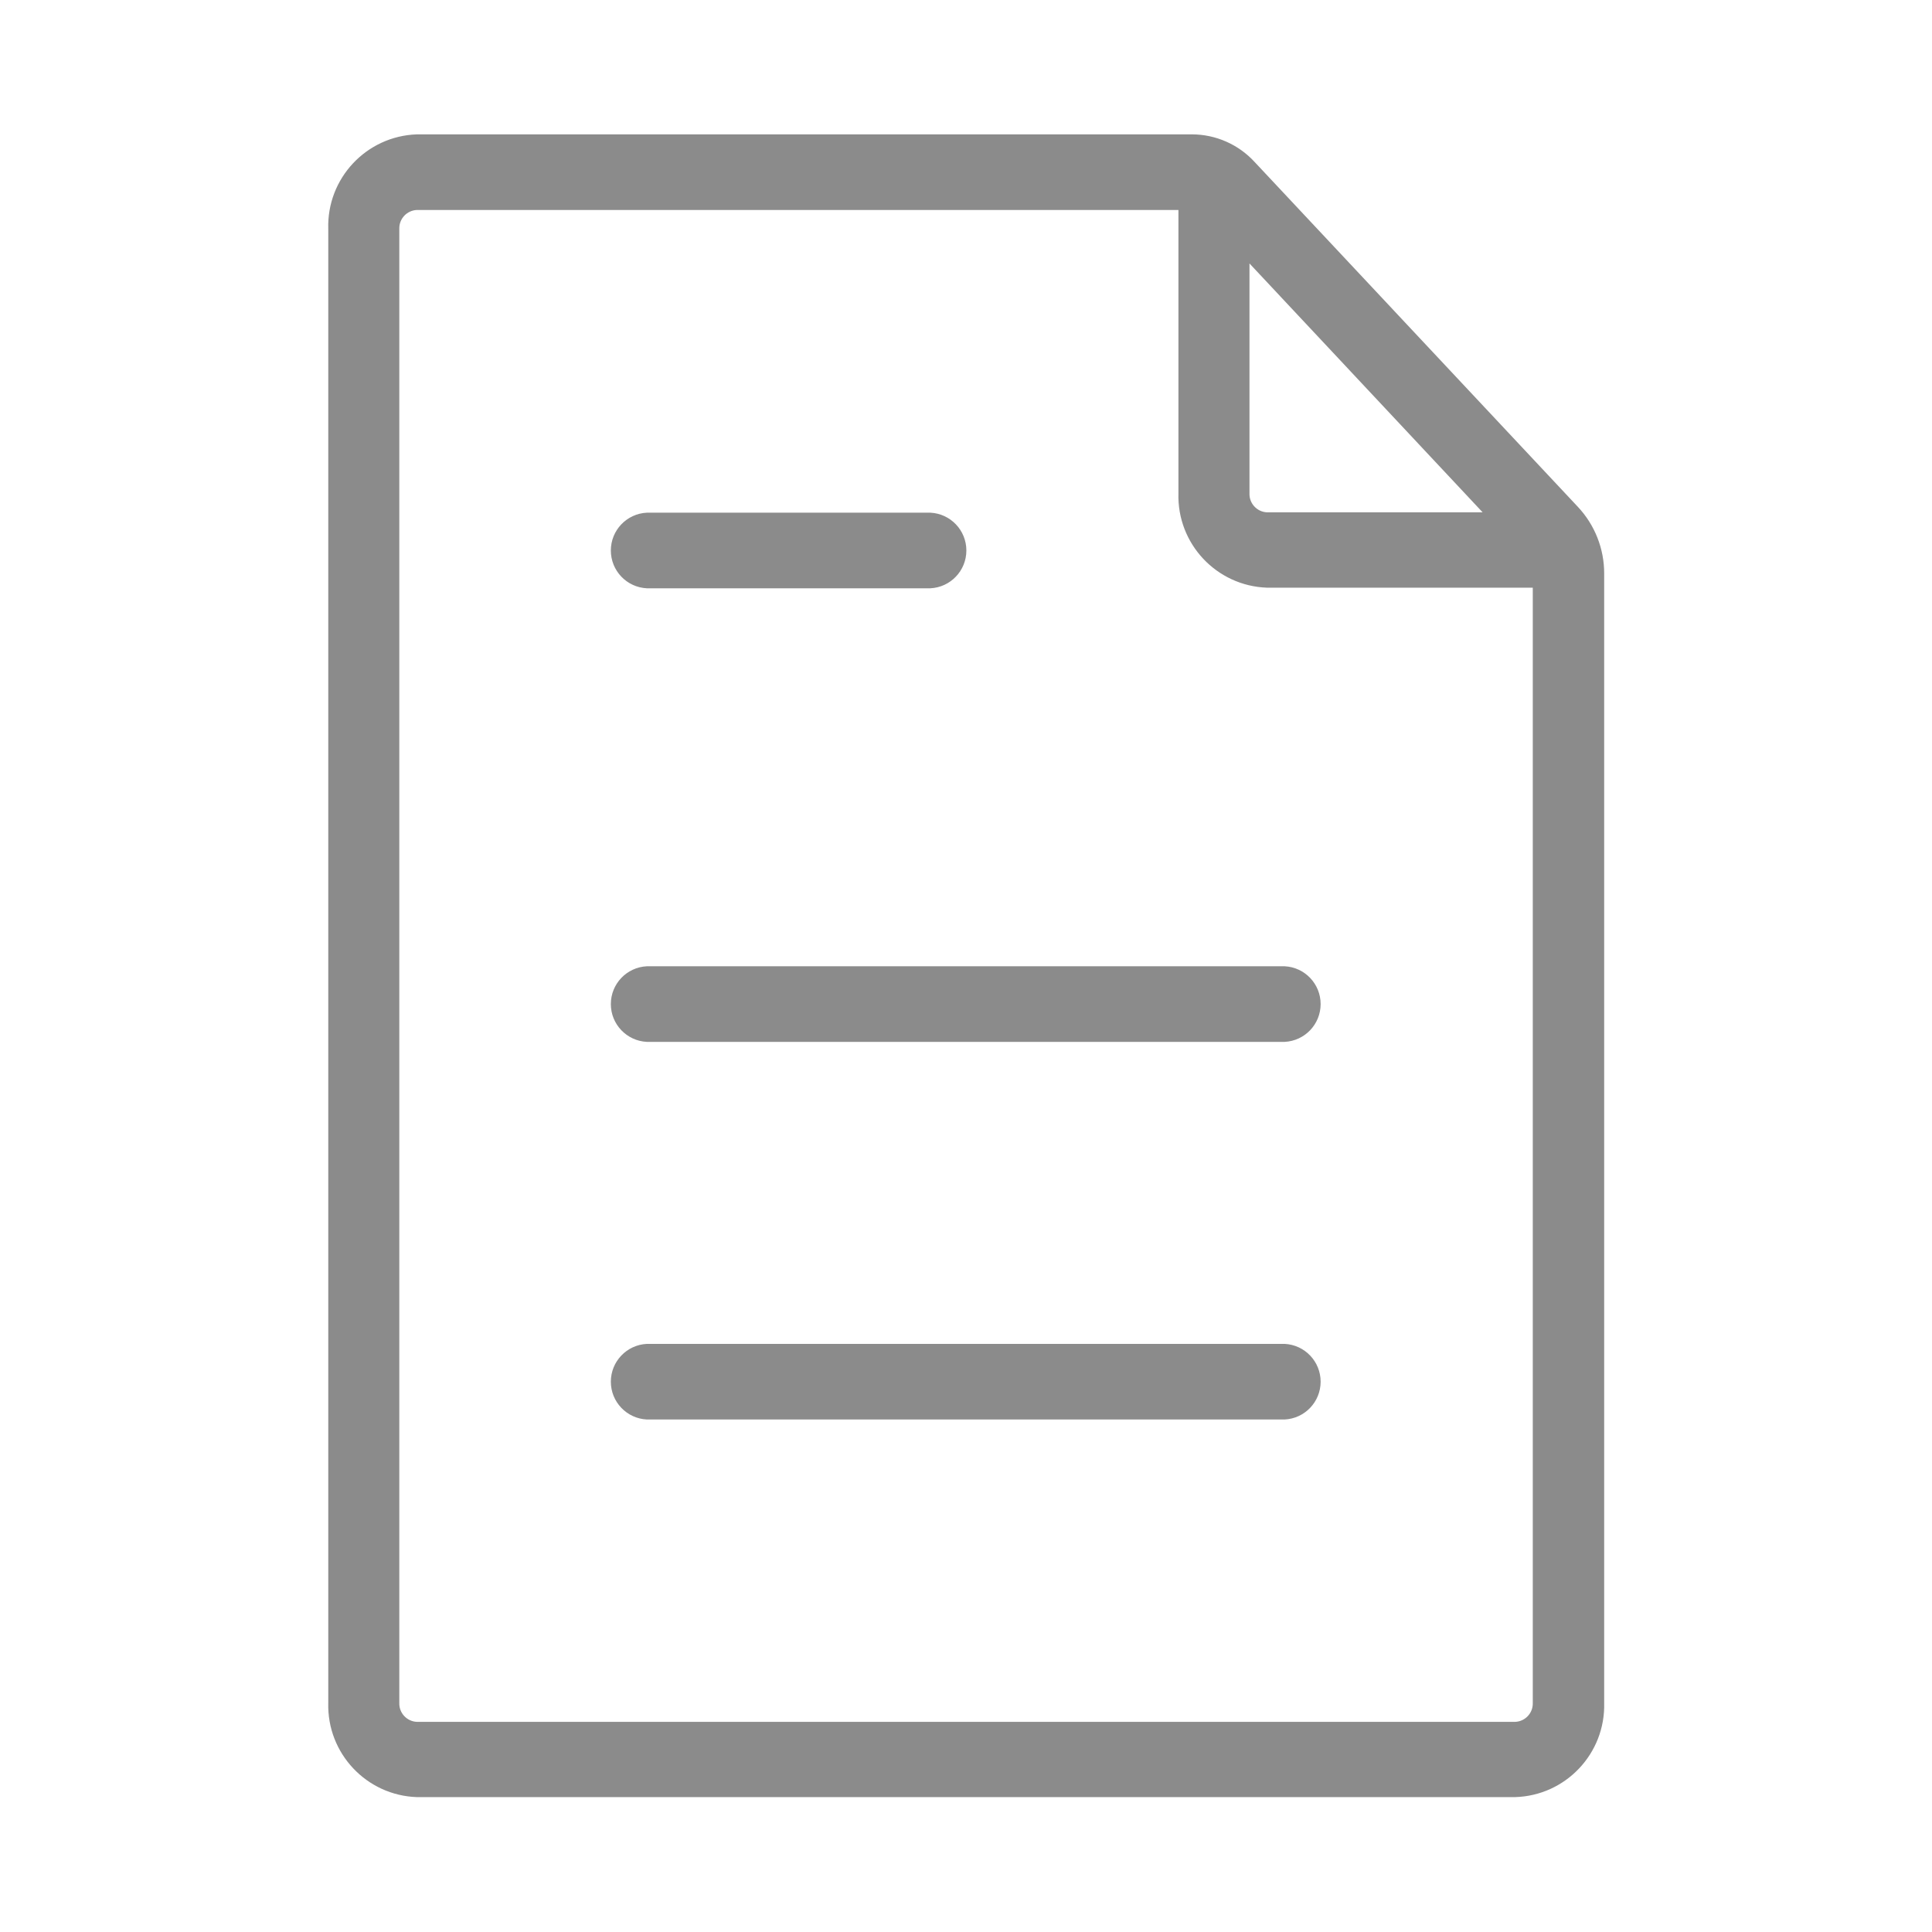
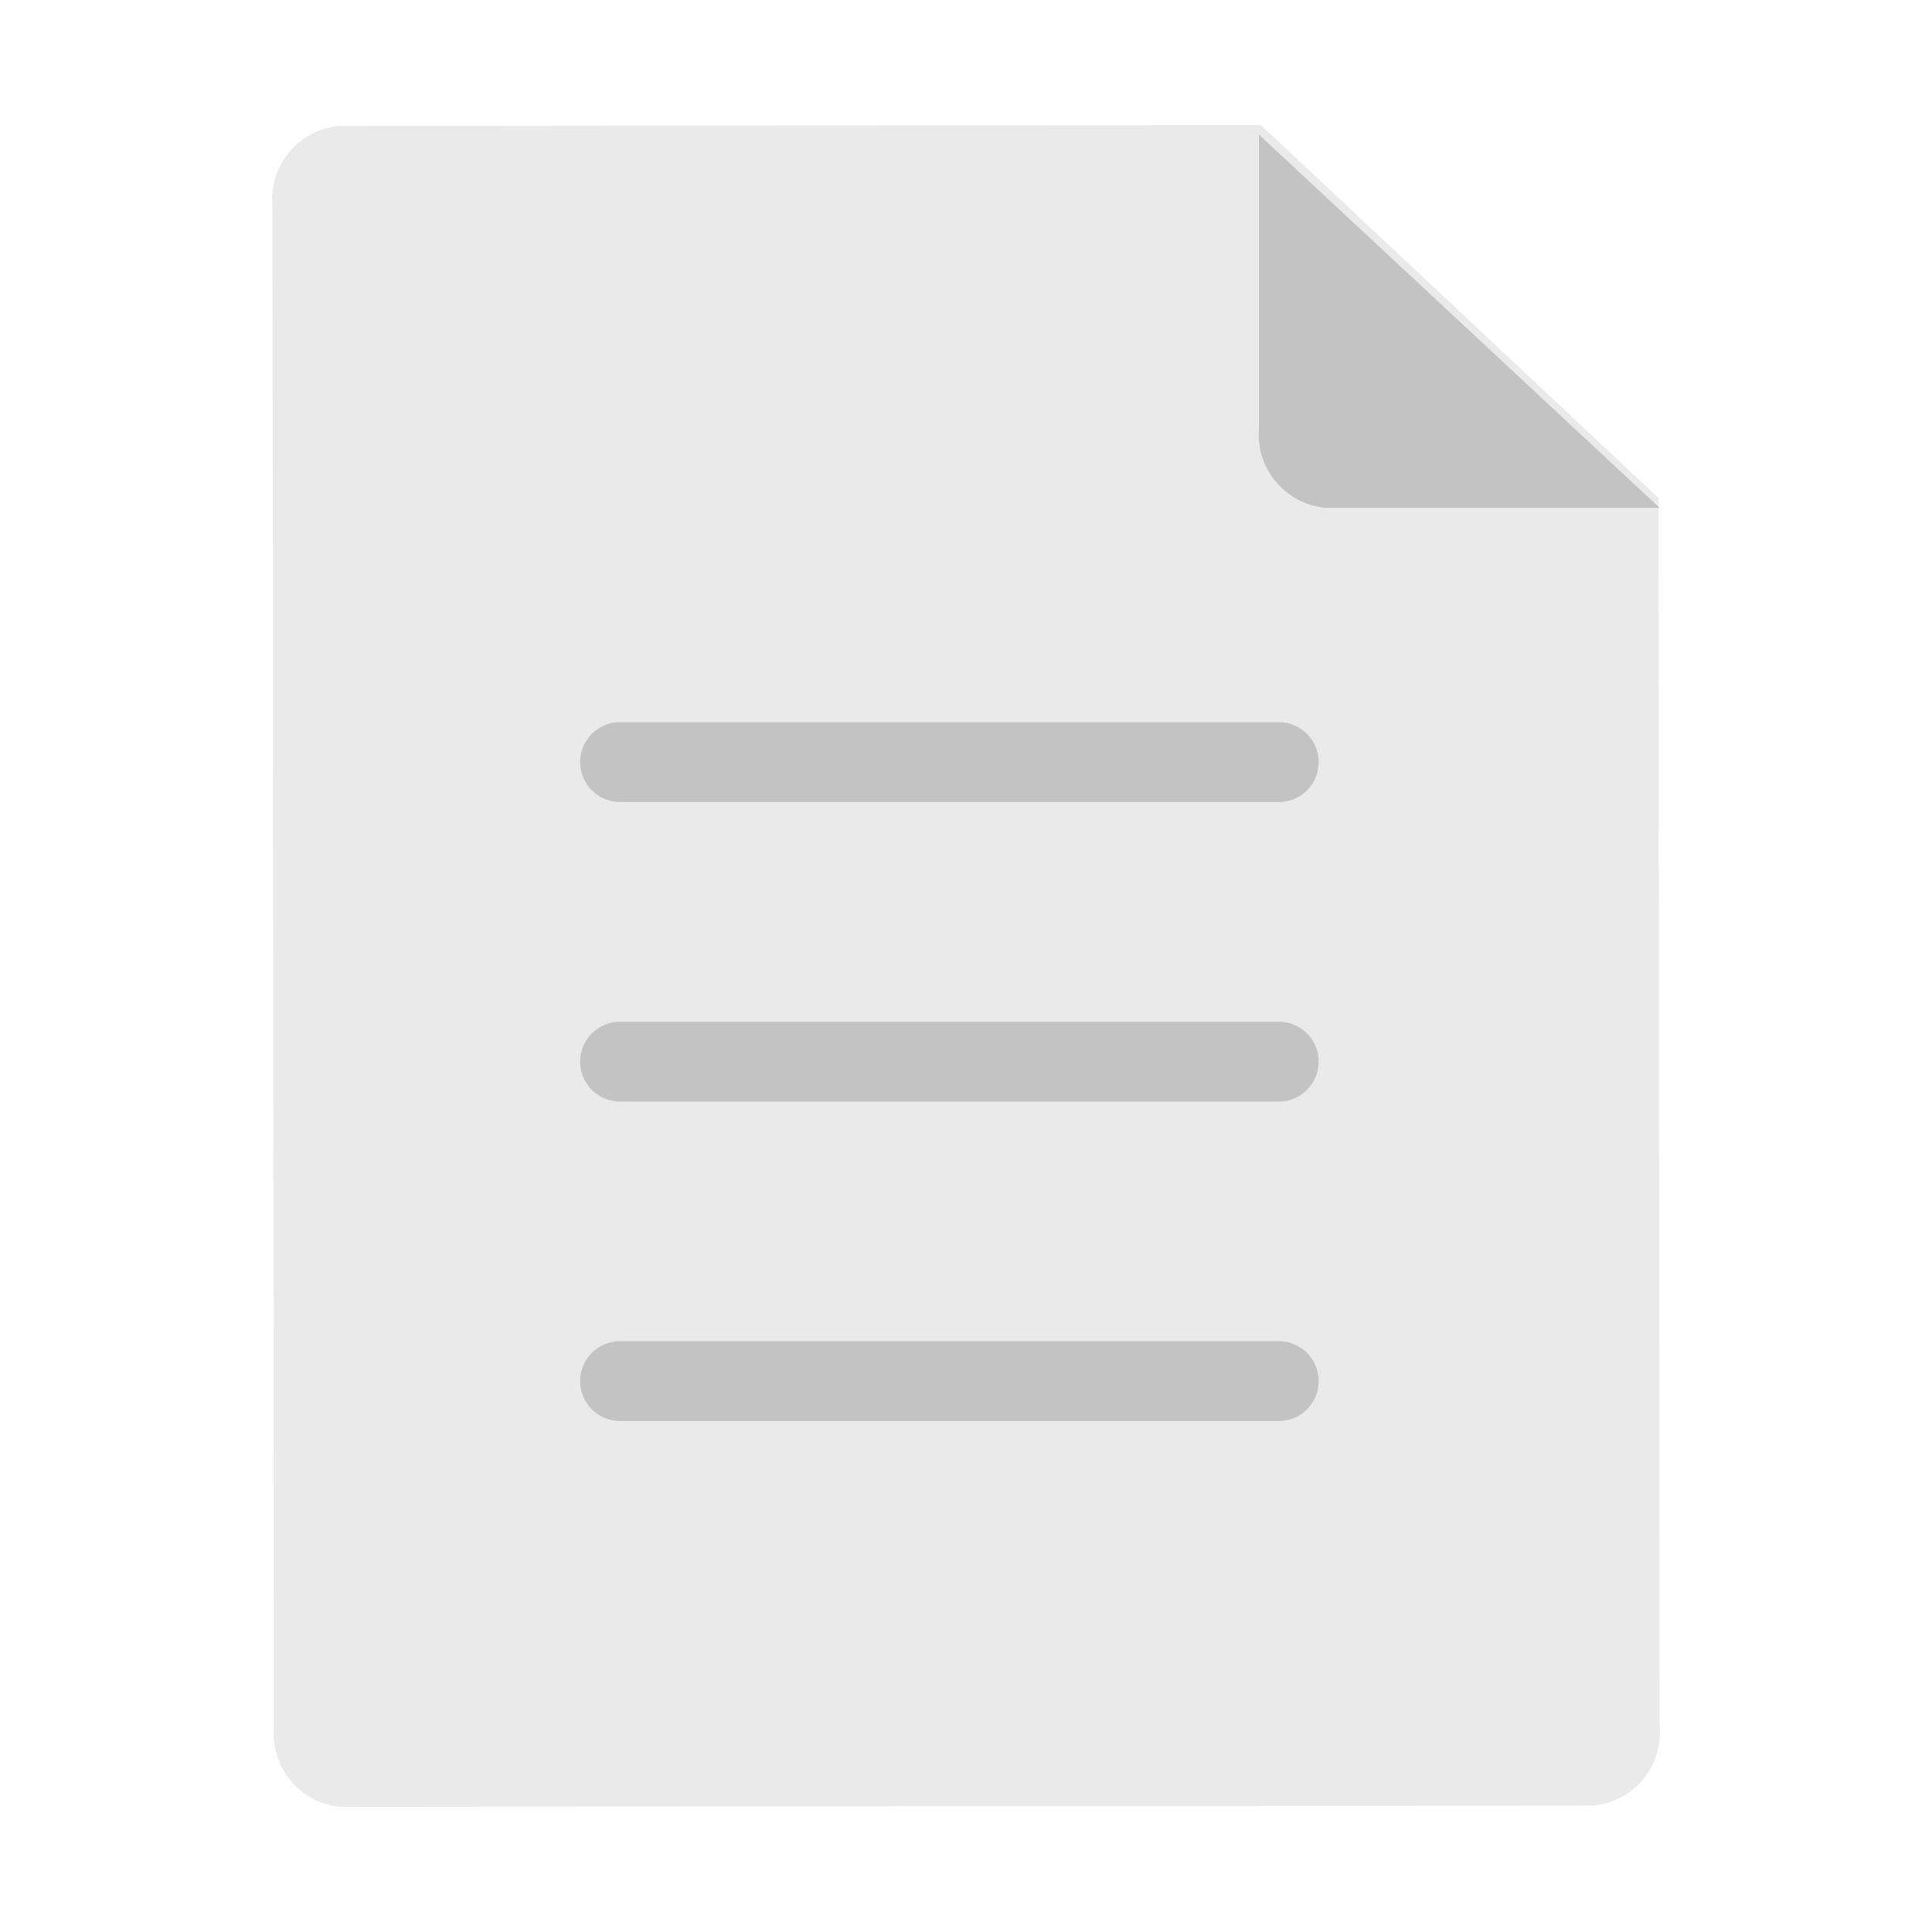
<svg xmlns="http://www.w3.org/2000/svg" width="22" height="22" viewBox="0 0 22 22">
  <defs>
-     <style>.a{fill:#8b8b8b;}.b{fill:none;}</style>
+     <style>.a{fill:#eaeaea;}.b{fill:#c3c3c3;}.c{fill:none;}</style>
  </defs>
-   <g transform="translate(-225 -670.935)">
-     <path fill="#8b8b8b" d="M141.515,61.6H129.009A1.045,1.045,0,0,1,128,60.528V43.742a1.045,1.045,0,0,1,1.009-1.076h8.827a.971.971,0,0,1,.713.315l3.68,3.926a1.106,1.106,0,0,1,.3.761v12.86A1.045,1.045,0,0,1,141.515,61.6ZM129.009,43.527a.209.209,0,0,0-.2.215V60.528a.209.209,0,0,0,.2.215h12.507a.209.209,0,0,0,.2-.215v-12.7h-3.026a1.045,1.045,0,0,1-1.009-1.076V43.527Zm9.481.609v2.619a.209.209,0,0,0,.2.215h2.455Zm.4,13.164h-7.262a.431.431,0,0,1,0-.861h7.262a.431.431,0,0,1,0,.861Zm0-4.3h-7.262a.431.431,0,0,1,0-.861h7.262a.431.431,0,0,1,0,.861Zm-4.034-5.165h-3.228a.431.431,0,0,1,0-.861h3.228a.431.431,0,0,1,0,.861Z" transform="translate(100.738 629.799)" />
-     <rect class="b" width="22" height="22" transform="translate(225 670.935)" />
+   <g transform="translate(-273 -285)">
+     <g transform="translate(146.008 249.142)">
+       <path class="a" d="M145.891,55.512a.839.839,0,0,1-.747.907l-14.285.014a.839.839,0,0,1-.748-.906L130.094,38.2a.839.839,0,0,1,.747-.907l10.51-.01,4.526,4.246Z" transform="translate(0)" />
+       <path class="b" d="M691.475,47.013l-3.814,0a.839.839,0,0,1-.748-.906l0-3.343Z" transform="translate(-545.585 -5.373)" />
+       <path class="b" d="M312,374.747a.455.455,0,0,1-.455.455h-7.5a.455.455,0,1,1,0-.91h7.5a.455.455,0,0,1,.455.455Zm0,3.411a.455.455,0,0,1-.455.455h-7.5a.455.455,0,1,1,0-.91h7.5a.455.455,0,0,1,.455.455Zm0,3.638a.455.455,0,0,1-.455.455h-7.5a.455.455,0,1,1,0-.91h7.5a.455.455,0,0,1,.455.455Z" transform="translate(-169.992 -330.211)" />
+     </g>
+     <rect class="c" width="22" height="22" transform="translate(273 285)" />
  </g>
</svg>
